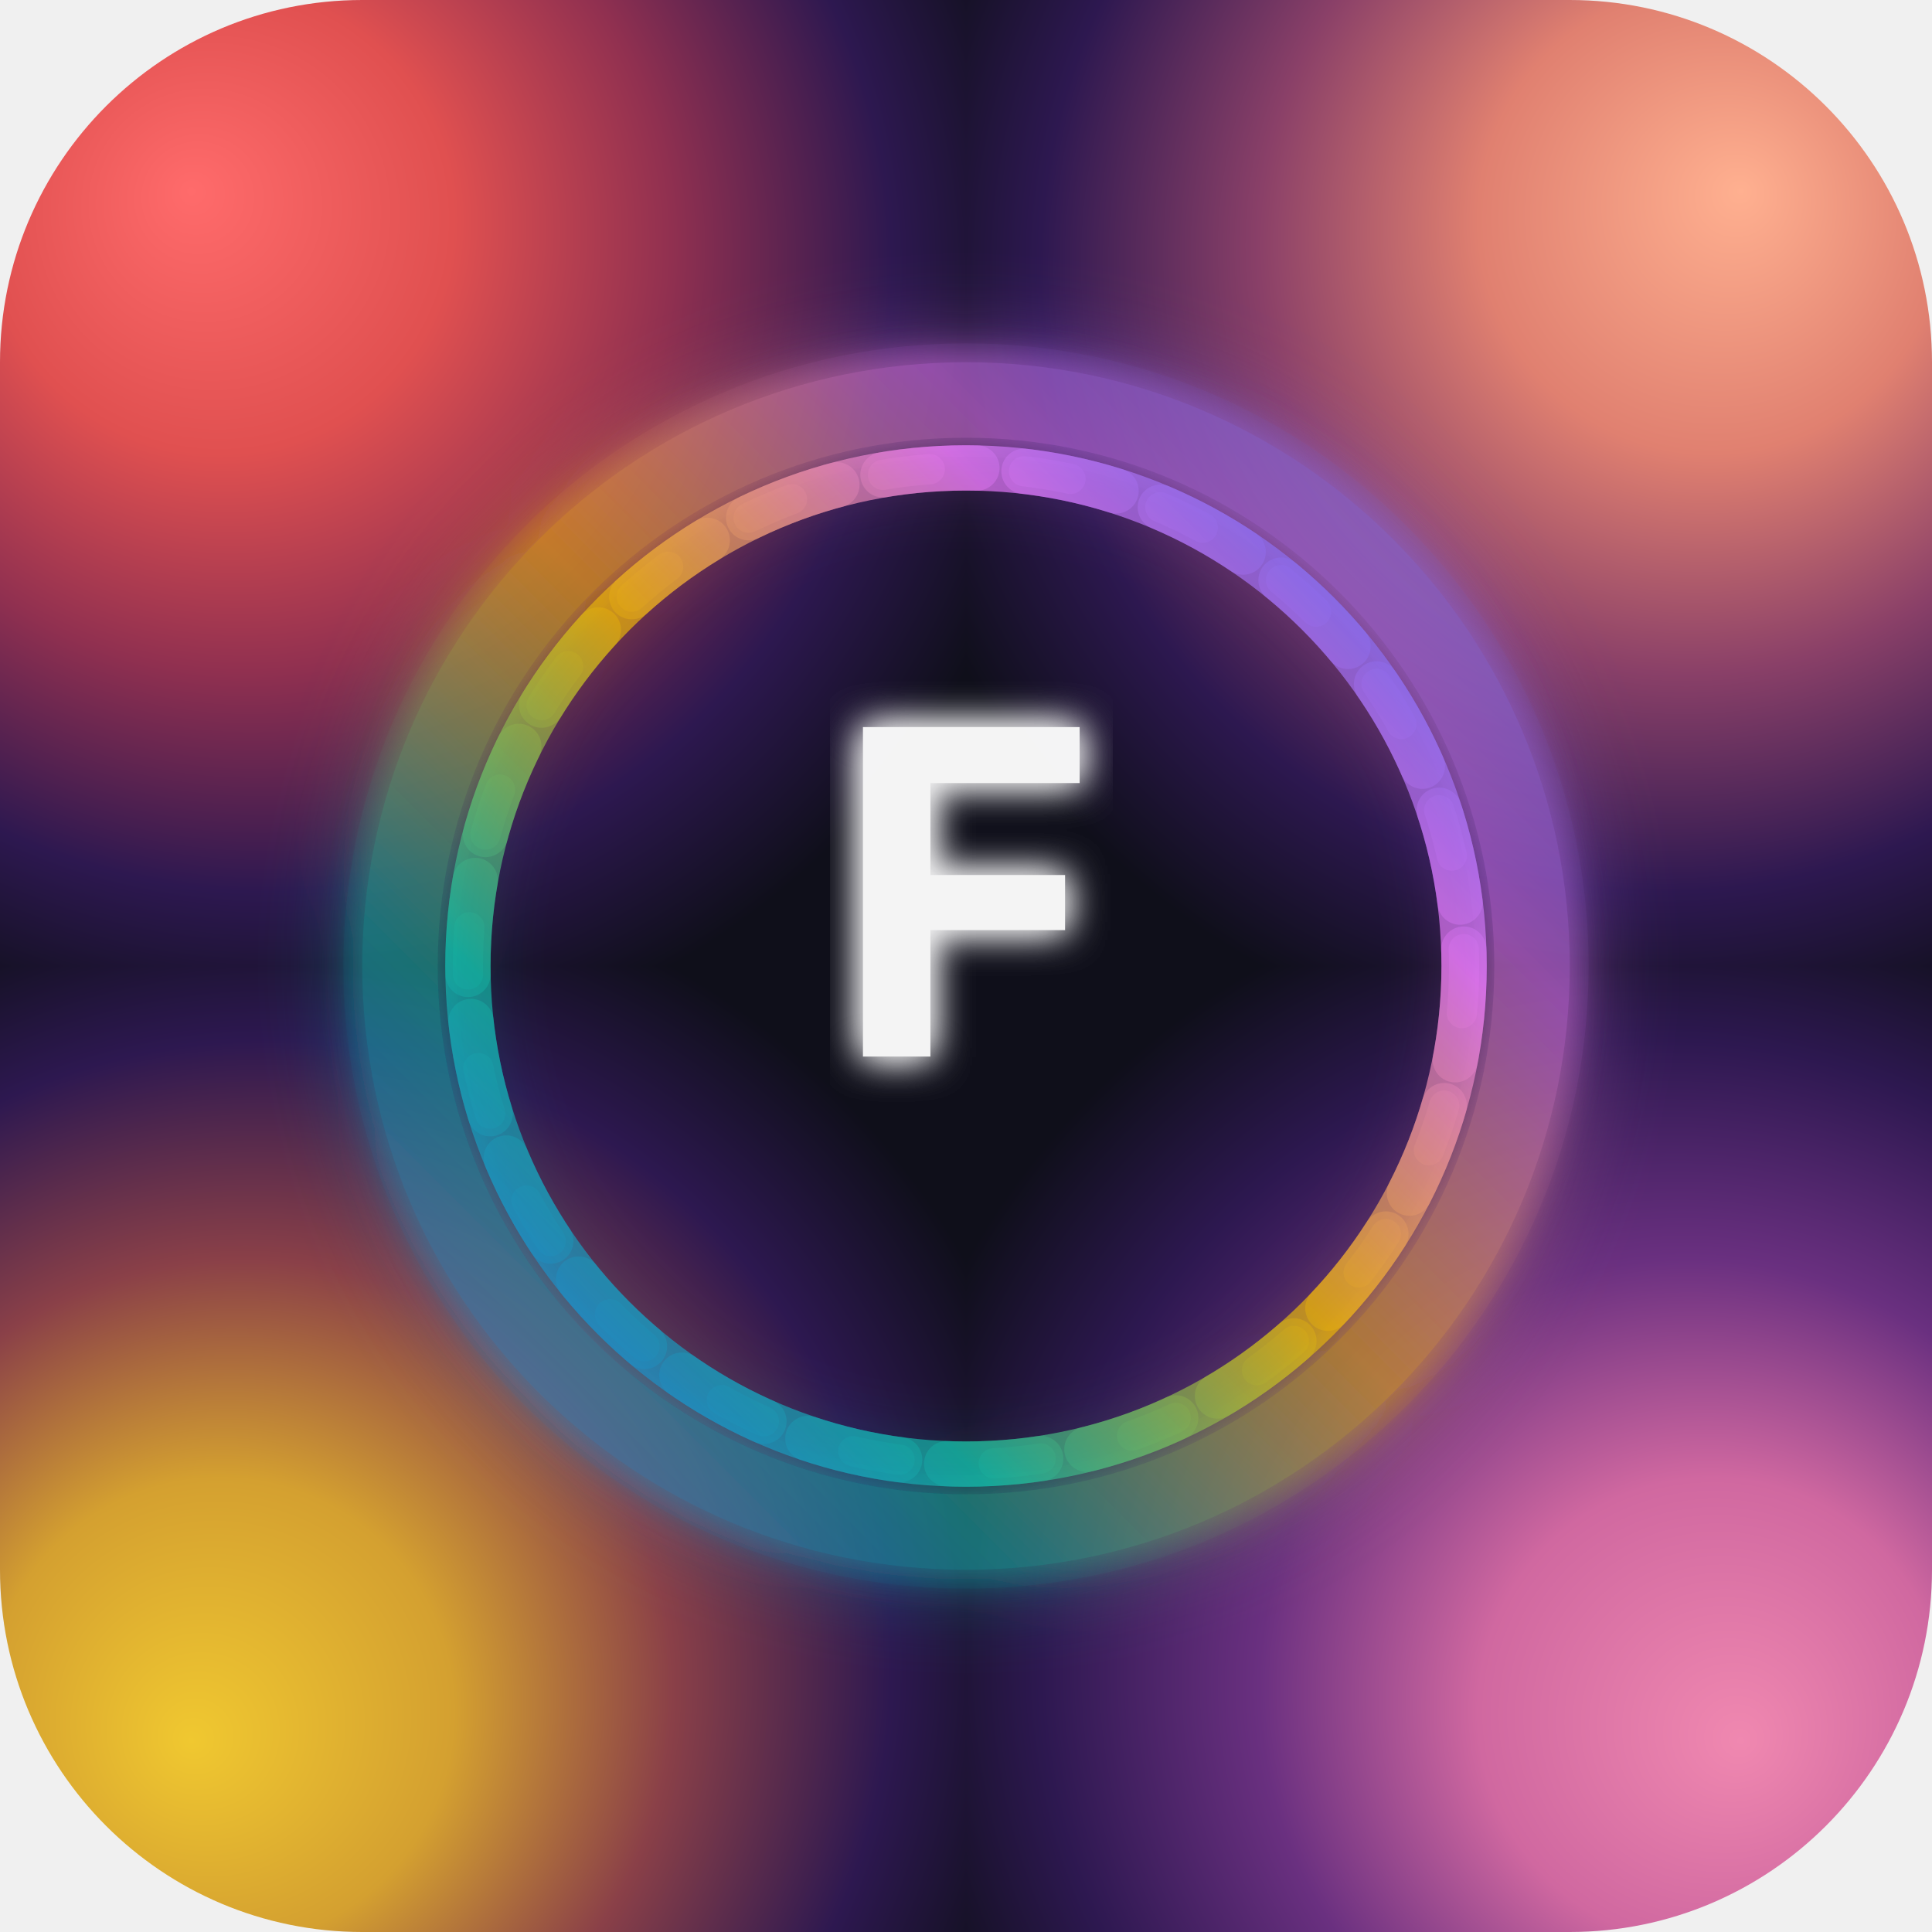
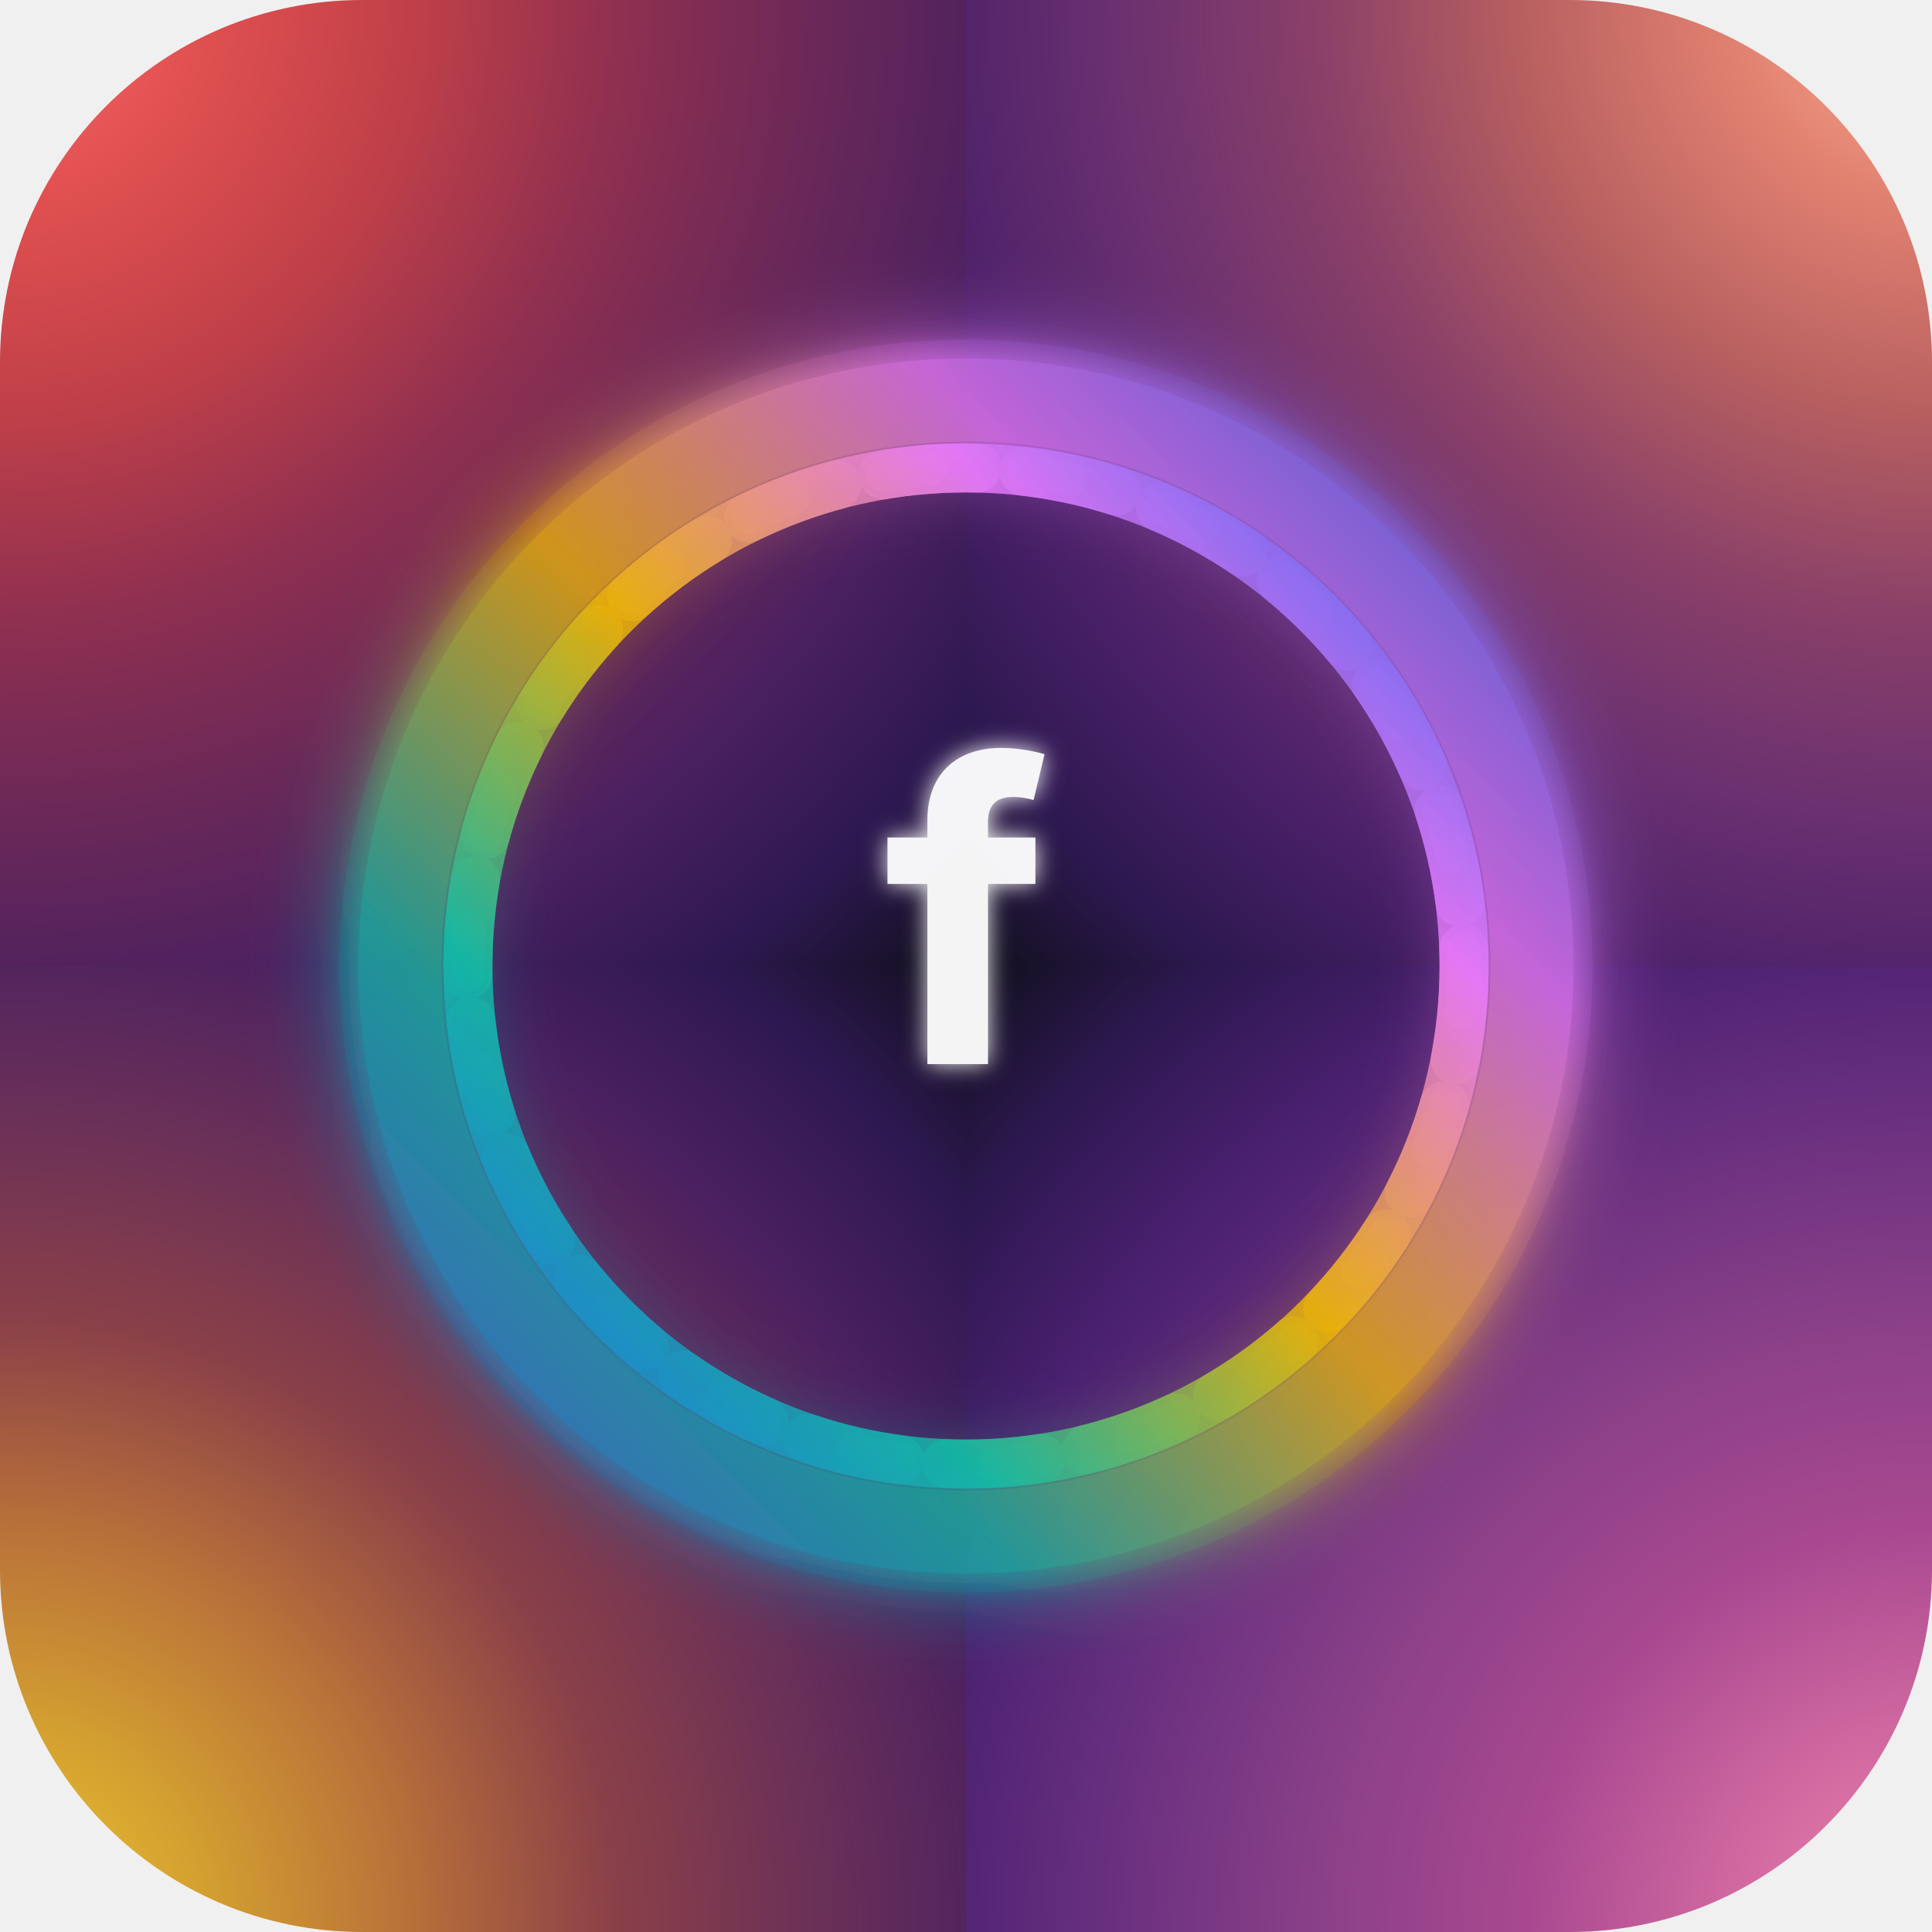
<svg xmlns="http://www.w3.org/2000/svg" viewBox="0 0 512 512" width="512" height="512">
  <defs>
    <linearGradient id="ring" x1="0" y1="1" x2="1" y2="0">
      <stop offset="0%" stop-color="#2563EB">
        <animate attributeName="stop-color" values="#2563EB;#E879F9;#10B981;#F97316;#2563EB" dur="8s" repeatCount="indefinite" />
      </stop>
      <stop offset="25%" stop-color="#14B8A6">
        <animate attributeName="stop-color" values="#14B8A6;#2563EB;#E879F9;#84CC16;#14B8A6" dur="8s" repeatCount="indefinite" />
      </stop>
      <stop offset="50%" stop-color="#EAB308">
        <animate attributeName="stop-color" values="#EAB308;#14B8A6;#2563EB;#E879F9;#EAB308" dur="8s" repeatCount="indefinite" />
      </stop>
      <stop offset="75%" stop-color="#E879F9">
        <animate attributeName="stop-color" values="#E879F9;#F97316;#14B8A6;#2563EB;#E879F9" dur="8s" repeatCount="indefinite" />
      </stop>
      <stop offset="100%" stop-color="#2563EB">
        <animate attributeName="stop-color" values="#2563EB;#E879F9;#10B981;#F97316;#2563EB" dur="8s" repeatCount="indefinite" />
      </stop>
    </linearGradient>
-     <radialGradient id="q-tr" cx="0.7" cy="0.3" r="0.8" fx="0.8" fy="0.2">
-       <stop offset="0%" stop-color="#FFB090" />
-       <stop offset="30%" stop-color="#e08070" />
-       <stop offset="55%" stop-color="#8a4068" />
-       <stop offset="80%" stop-color="#2d1850" />
+     <radialGradient id="q-tl" gradientUnits="userSpaceOnUse" cx="0" cy="0" r="362">
+       <stop offset="0%" stop-color="#FF6B6B" />
+       <stop offset="15%" stop-color="#e05050" />
+       <stop offset="30%" stop-color="#c04048" />
+       <stop offset="45%" stop-color="#903050" />
+       <stop offset="60%" stop-color="#6a2858" />
+       <stop offset="75%" stop-color="#4a2060" />
+       <stop offset="88%" stop-color="#2d1850" />
      <stop offset="100%" stop-color="#0f0f1a" />
    </radialGradient>
-     <radialGradient id="q-tl" cx="0.3" cy="0.3" r="0.8" fx="0.2" fy="0.2">
-       <stop offset="0%" stop-color="#FF6B6B" />
-       <stop offset="30%" stop-color="#e05050" />
-       <stop offset="55%" stop-color="#903050" />
-       <stop offset="80%" stop-color="#2d1850" />
+     <radialGradient id="q-tr" gradientUnits="userSpaceOnUse" cx="512" cy="0" r="362">
+       <stop offset="0%" stop-color="#FFB090" />
+       <stop offset="15%" stop-color="#e08070" />
+       <stop offset="30%" stop-color="#b86060" />
+       <stop offset="45%" stop-color="#8a4068" />
+       <stop offset="60%" stop-color="#6a3070" />
+       <stop offset="75%" stop-color="#4a2068" />
+       <stop offset="88%" stop-color="#2d1850" />
      <stop offset="100%" stop-color="#0f0f1a" />
    </radialGradient>
-     <radialGradient id="q-bl" cx="0.3" cy="0.7" r="0.8" fx="0.2" fy="0.8">
+     <radialGradient id="q-bl" gradientUnits="userSpaceOnUse" cx="0" cy="512" r="362">
      <stop offset="0%" stop-color="#F0C830" />
-       <stop offset="30%" stop-color="#d4a030" />
-       <stop offset="55%" stop-color="#8a4048" />
-       <stop offset="80%" stop-color="#2d1850" />
+       <stop offset="15%" stop-color="#d4a030" />
+       <stop offset="30%" stop-color="#b8703a" />
+       <stop offset="45%" stop-color="#8a4048" />
+       <stop offset="60%" stop-color="#6a3058" />
+       <stop offset="75%" stop-color="#4a2060" />
+       <stop offset="88%" stop-color="#2d1850" />
      <stop offset="100%" stop-color="#0f0f1a" />
    </radialGradient>
-     <radialGradient id="q-br" cx="0.7" cy="0.7" r="0.8" fx="0.8" fy="0.8">
+     <radialGradient id="q-br" gradientUnits="userSpaceOnUse" cx="512" cy="512" r="362">
      <stop offset="0%" stop-color="#F088B0" />
-       <stop offset="30%" stop-color="#d068a0" />
-       <stop offset="55%" stop-color="#6a3080" />
-       <stop offset="80%" stop-color="#2d1850" />
+       <stop offset="15%" stop-color="#d068a0" />
+       <stop offset="30%" stop-color="#a84890" />
+       <stop offset="45%" stop-color="#8a4088" />
+       <stop offset="60%" stop-color="#6a3080" />
+       <stop offset="75%" stop-color="#4a2070" />
+       <stop offset="88%" stop-color="#2d1850" />
      <stop offset="100%" stop-color="#0f0f1a" />
    </radialGradient>
    <filter id="glow" x="-0.15" y="-0.15" width="1.3" height="1.3">
      <feGaussianBlur stdDeviation="5" result="blur" />
      <feMerge>
        <feMergeNode in="blur" />
        <feMergeNode in="blur" />
        <feMergeNode in="SourceGraphic" />
      </feMerge>
    </filter>
    <filter id="glow-strong" x="-0.3" y="-0.3" width="1.6" height="1.6">
      <feGaussianBlur stdDeviation="10" result="blur1">
        <animate attributeName="stdDeviation" values="10;14;10" dur="3s" repeatCount="indefinite" />
      </feGaussianBlur>
      <feGaussianBlur stdDeviation="5" result="blur2" />
      <feMerge>
        <feMergeNode in="blur1" />
        <feMergeNode in="blur2" />
        <feMergeNode in="SourceGraphic" />
      </feMerge>
    </filter>
+     <filter id="text-glow" x="-0.2" y="-0.2" width="1.4" height="1.4">
+       <feGaussianBlur stdDeviation="3" result="blur" />
+       <feMerge>
+         <feMergeNode in="blur" />
+         <feMergeNode in="SourceGraphic" />
+       </feMerge>
+     </filter>
    <clipPath id="rounded">
      <rect x="0" y="0" width="512" height="512" rx="96" ry="96" />
    </clipPath>
  </defs>
  <g clip-path="url(#rounded)">
    <rect x="0" y="0" width="256" height="256" fill="url(#q-tl)" />
    <rect x="256" y="0" width="256" height="256" fill="url(#q-tr)" />
    <rect x="0" y="256" width="256" height="256" fill="url(#q-bl)" />
    <rect x="256" y="256" width="256" height="256" fill="url(#q-br)" />
  </g>
-   <circle cx="256" cy="256" r="150" fill="none" stroke="url(#ring)" stroke-width="30" filter="url(#glow-strong)" opacity="0.2">
-     <animate attributeName="opacity" values="0.12;0.28;0.12" dur="3s" repeatCount="indefinite" />
+   <circle cx="256" cy="256" r="150" fill="none" stroke="url(#ring)" stroke-width="32" filter="url(#glow-strong)" opacity="0.35">
+     <animate attributeName="opacity" values="0.2;0.45;0.2" dur="3s" repeatCount="indefinite" />
  </circle>
-   <circle cx="256" cy="256" r="150" fill="none" stroke="url(#ring)" stroke-width="20" filter="url(#glow)" opacity="0.45">
-     <animate attributeName="opacity" values="0.3;0.55;0.3" dur="3s" repeatCount="indefinite" />
+   <circle cx="256" cy="256" r="150" fill="none" stroke="url(#ring)" stroke-width="22" filter="url(#glow)" opacity="0.65">
+     <animate attributeName="opacity" values="0.5;0.75;0.5" dur="3s" repeatCount="indefinite" />
  </circle>
-   <circle cx="256" cy="256" r="132" fill="none" stroke="url(#ring)" stroke-width="12" opacity="0.4" stroke-dasharray="25 12.5" stroke-linecap="round">
+   <circle cx="256" cy="256" r="132" fill="none" stroke="url(#ring)" stroke-width="13" opacity="0.6" stroke-dasharray="25 12.5" stroke-linecap="round">
    <animateTransform attributeName="transform" type="rotate" from="0 256 256" to="360 256 256" dur="25s" repeatCount="indefinite" />
  </circle>
-   <circle cx="256" cy="256" r="132" fill="none" stroke="url(#ring)" stroke-width="8" opacity="0.25" stroke-dasharray="12.5 25" stroke-linecap="round">
+   <circle cx="256" cy="256" r="132" fill="none" stroke="url(#ring)" stroke-width="9" opacity="0.4" stroke-dasharray="12.5 25" stroke-linecap="round">
    <animateTransform attributeName="transform" type="rotate" from="360 256 256" to="0 256 256" dur="35s" repeatCount="indefinite" />
  </circle>
-   <circle cx="256" cy="256" r="132" fill="none" stroke="url(#ring)" stroke-width="12" opacity="0.7" />
-   <text x="256" y="280" text-anchor="middle" font-family="Inter, system-ui, -apple-system, sans-serif" font-size="120" font-weight="700" fill="white" opacity="0.95" filter="url(#glow)">F</text>
+   <circle cx="256" cy="256" r="132" fill="none" stroke="url(#ring)" stroke-width="13" opacity="0.85" />
+   <text x="256" y="282" text-anchor="middle" font-family="Inter, system-ui, -apple-system, sans-serif" font-size="110" font-weight="700" fill="white" opacity="0.95" filter="url(#text-glow)">f</text>
</svg>
